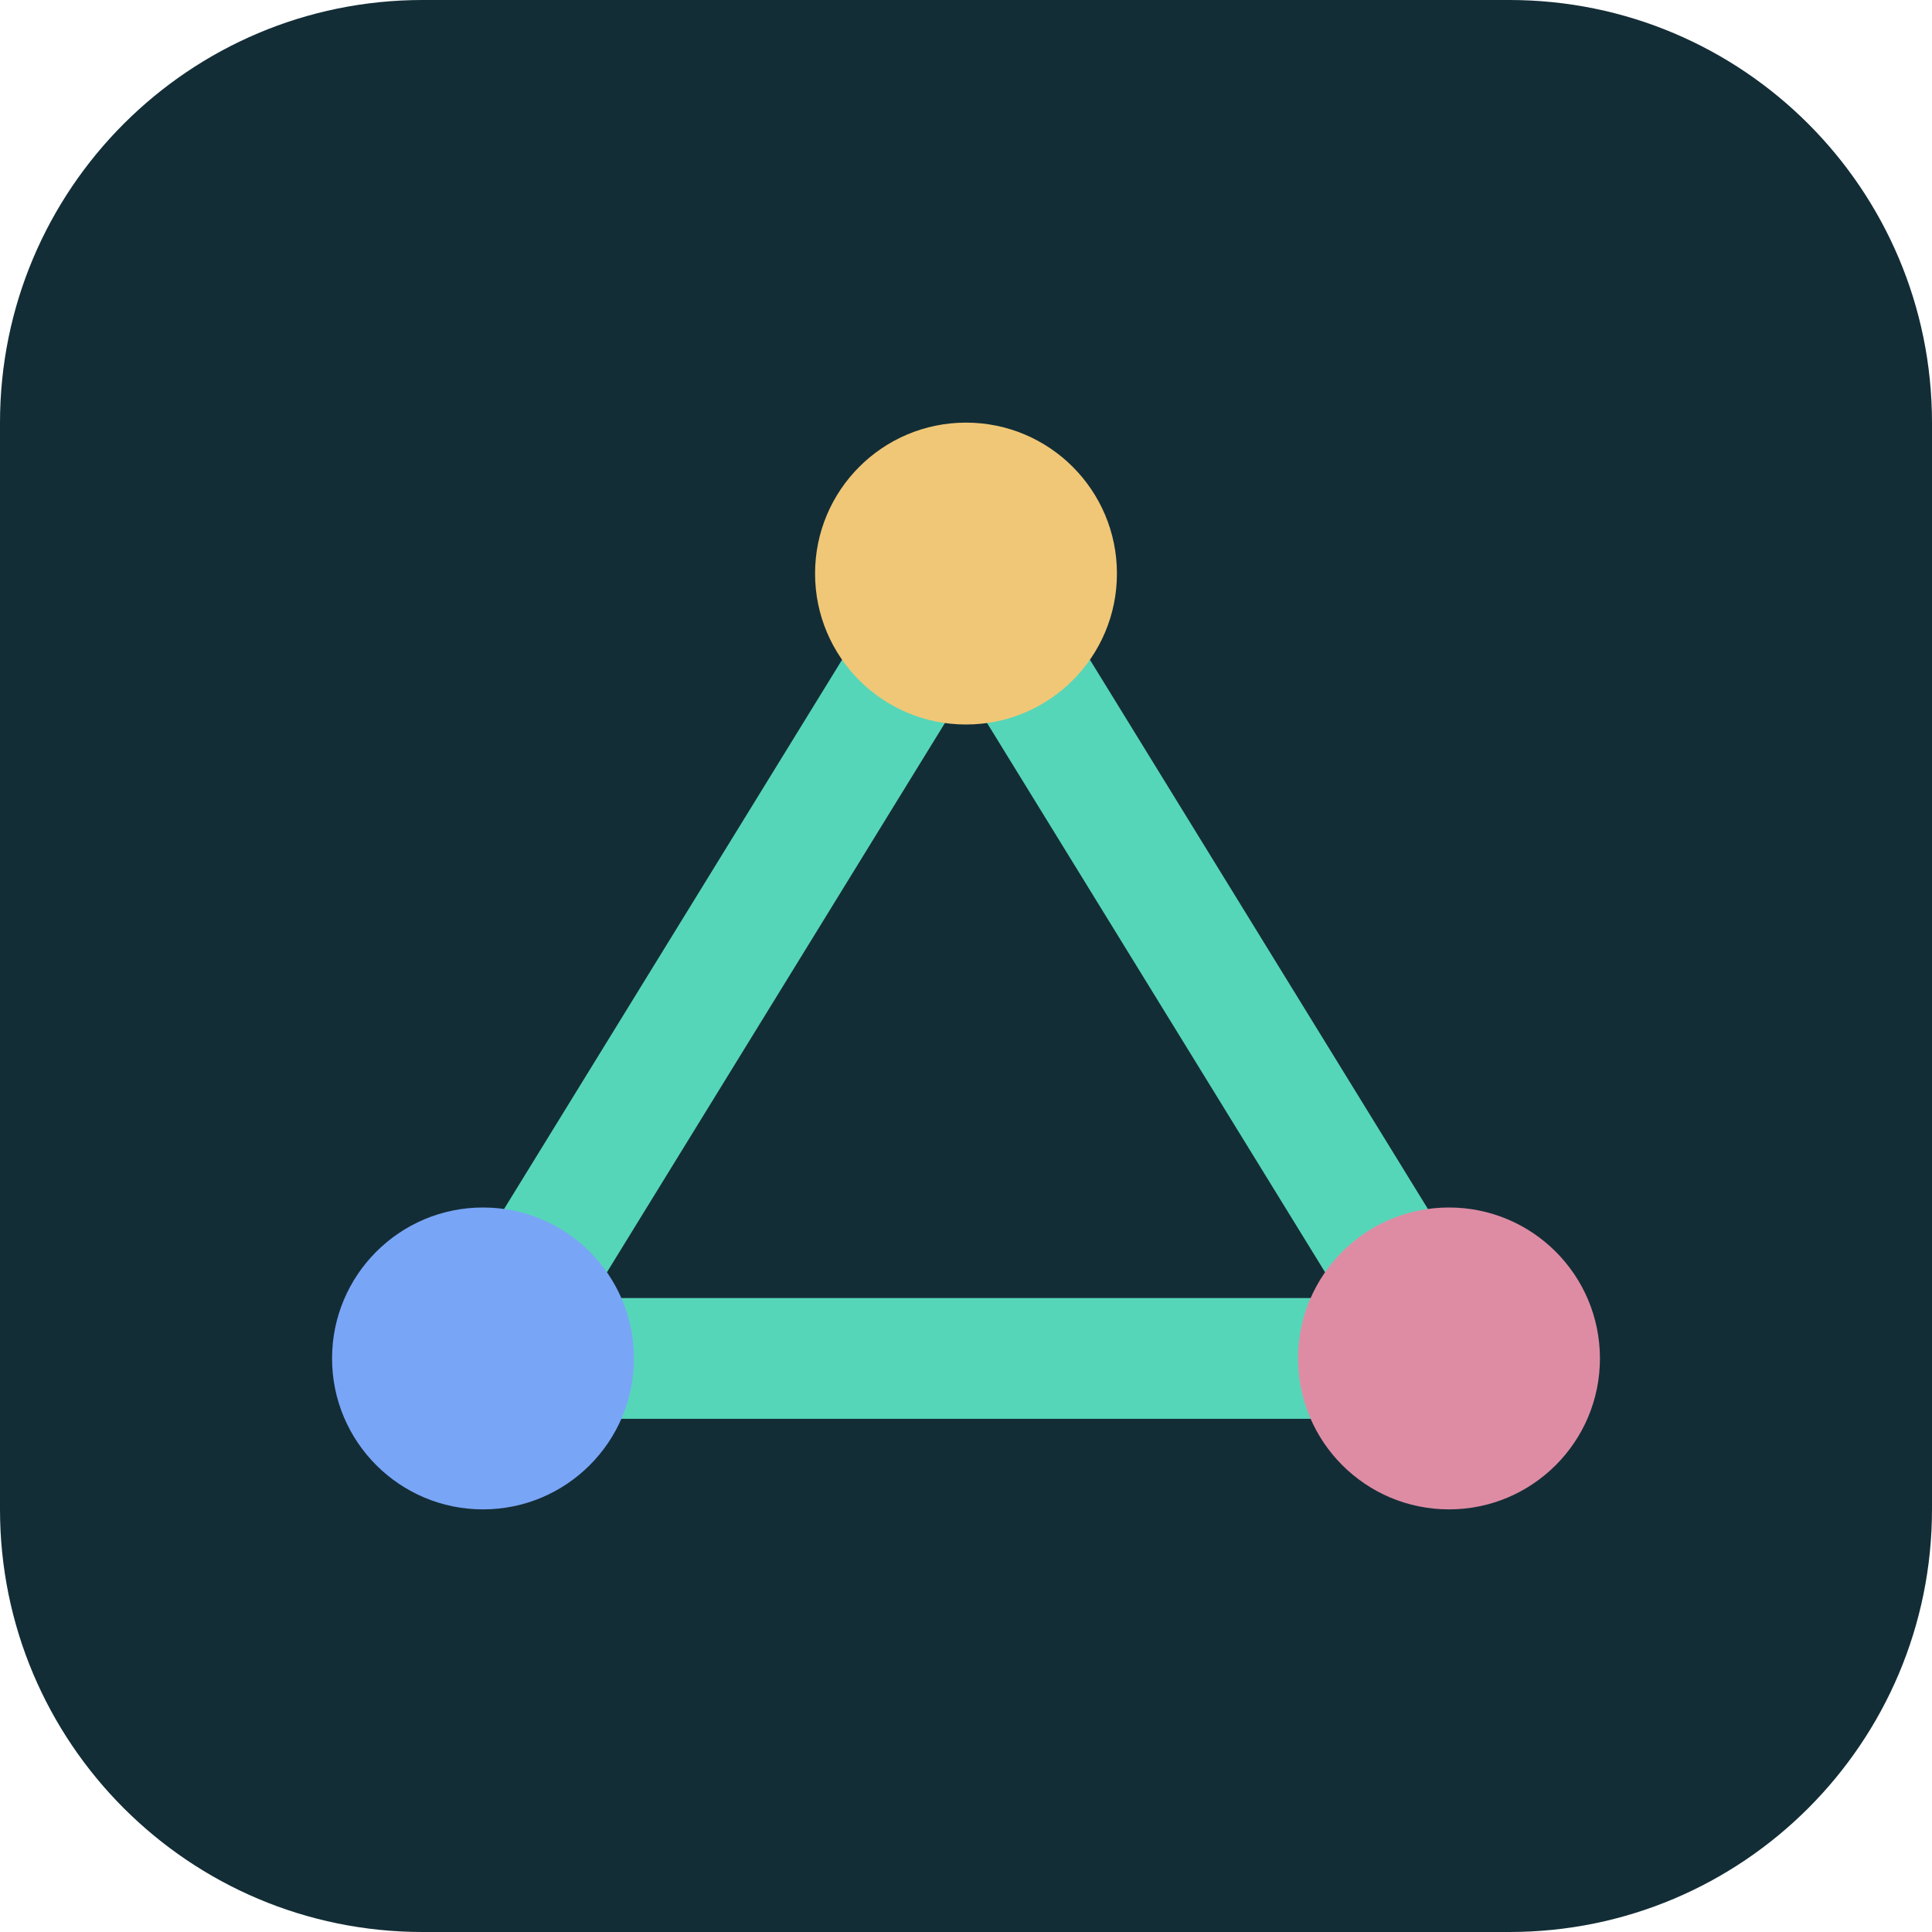
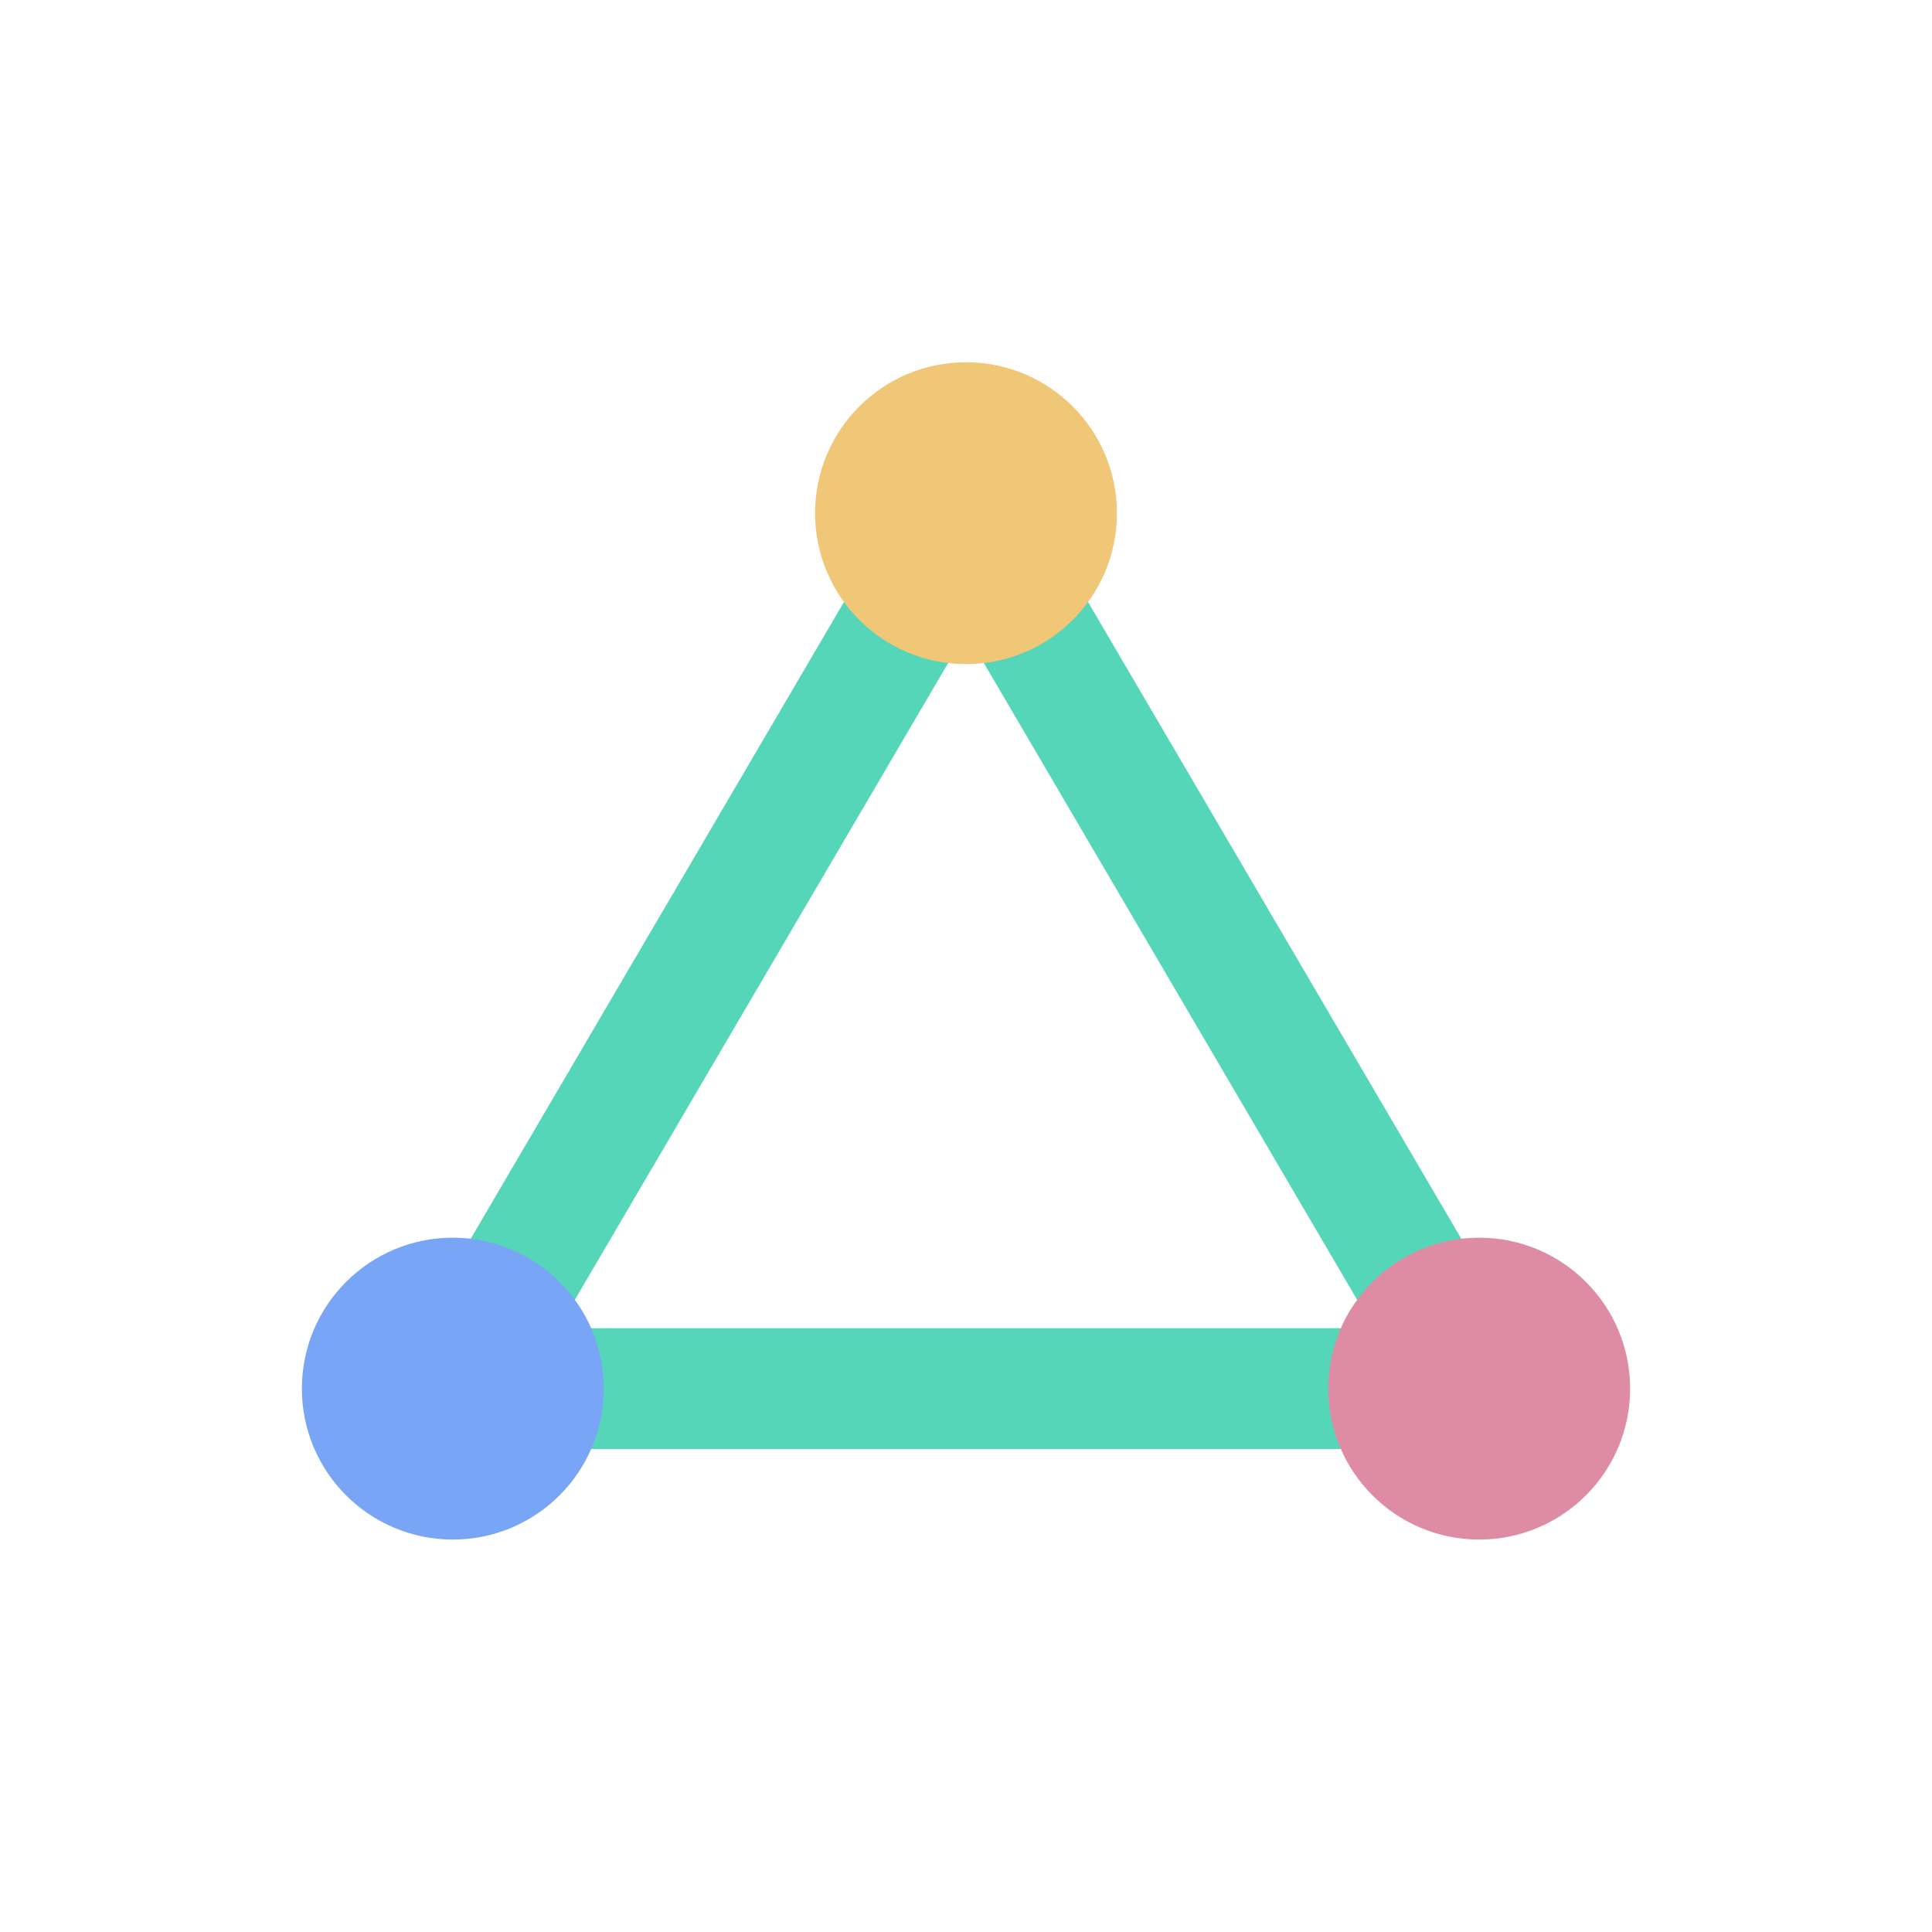
<svg xmlns="http://www.w3.org/2000/svg" viewBox="0 0 64 64">
-   <rect width="64" height="64" rx="14" fill="#132d36" />
-   <path d="M16 45 32 19l16 26M16 45h32" fill="none" stroke="#56d6b8" stroke-width="4" stroke-linecap="round" stroke-linejoin="round" />
-   <circle cx="32" cy="19" r="5" fill="#f0c777" />
-   <circle cx="16" cy="45" r="5" fill="#79a5f7" />
-   <circle cx="48" cy="45" r="5" fill="#de8ca4" />
+   <path d="M32 17 15 46h34L32 17Z" fill="none" stroke="#56d6b8" stroke-width="4" stroke-linecap="round" stroke-linejoin="round" />
+   <circle cx="32" cy="17" r="5" fill="#f0c777" />
+   <circle cx="15" cy="46" r="5" fill="#79a5f7" />
+   <circle cx="49" cy="46" r="5" fill="#de8ca4" />
</svg>
